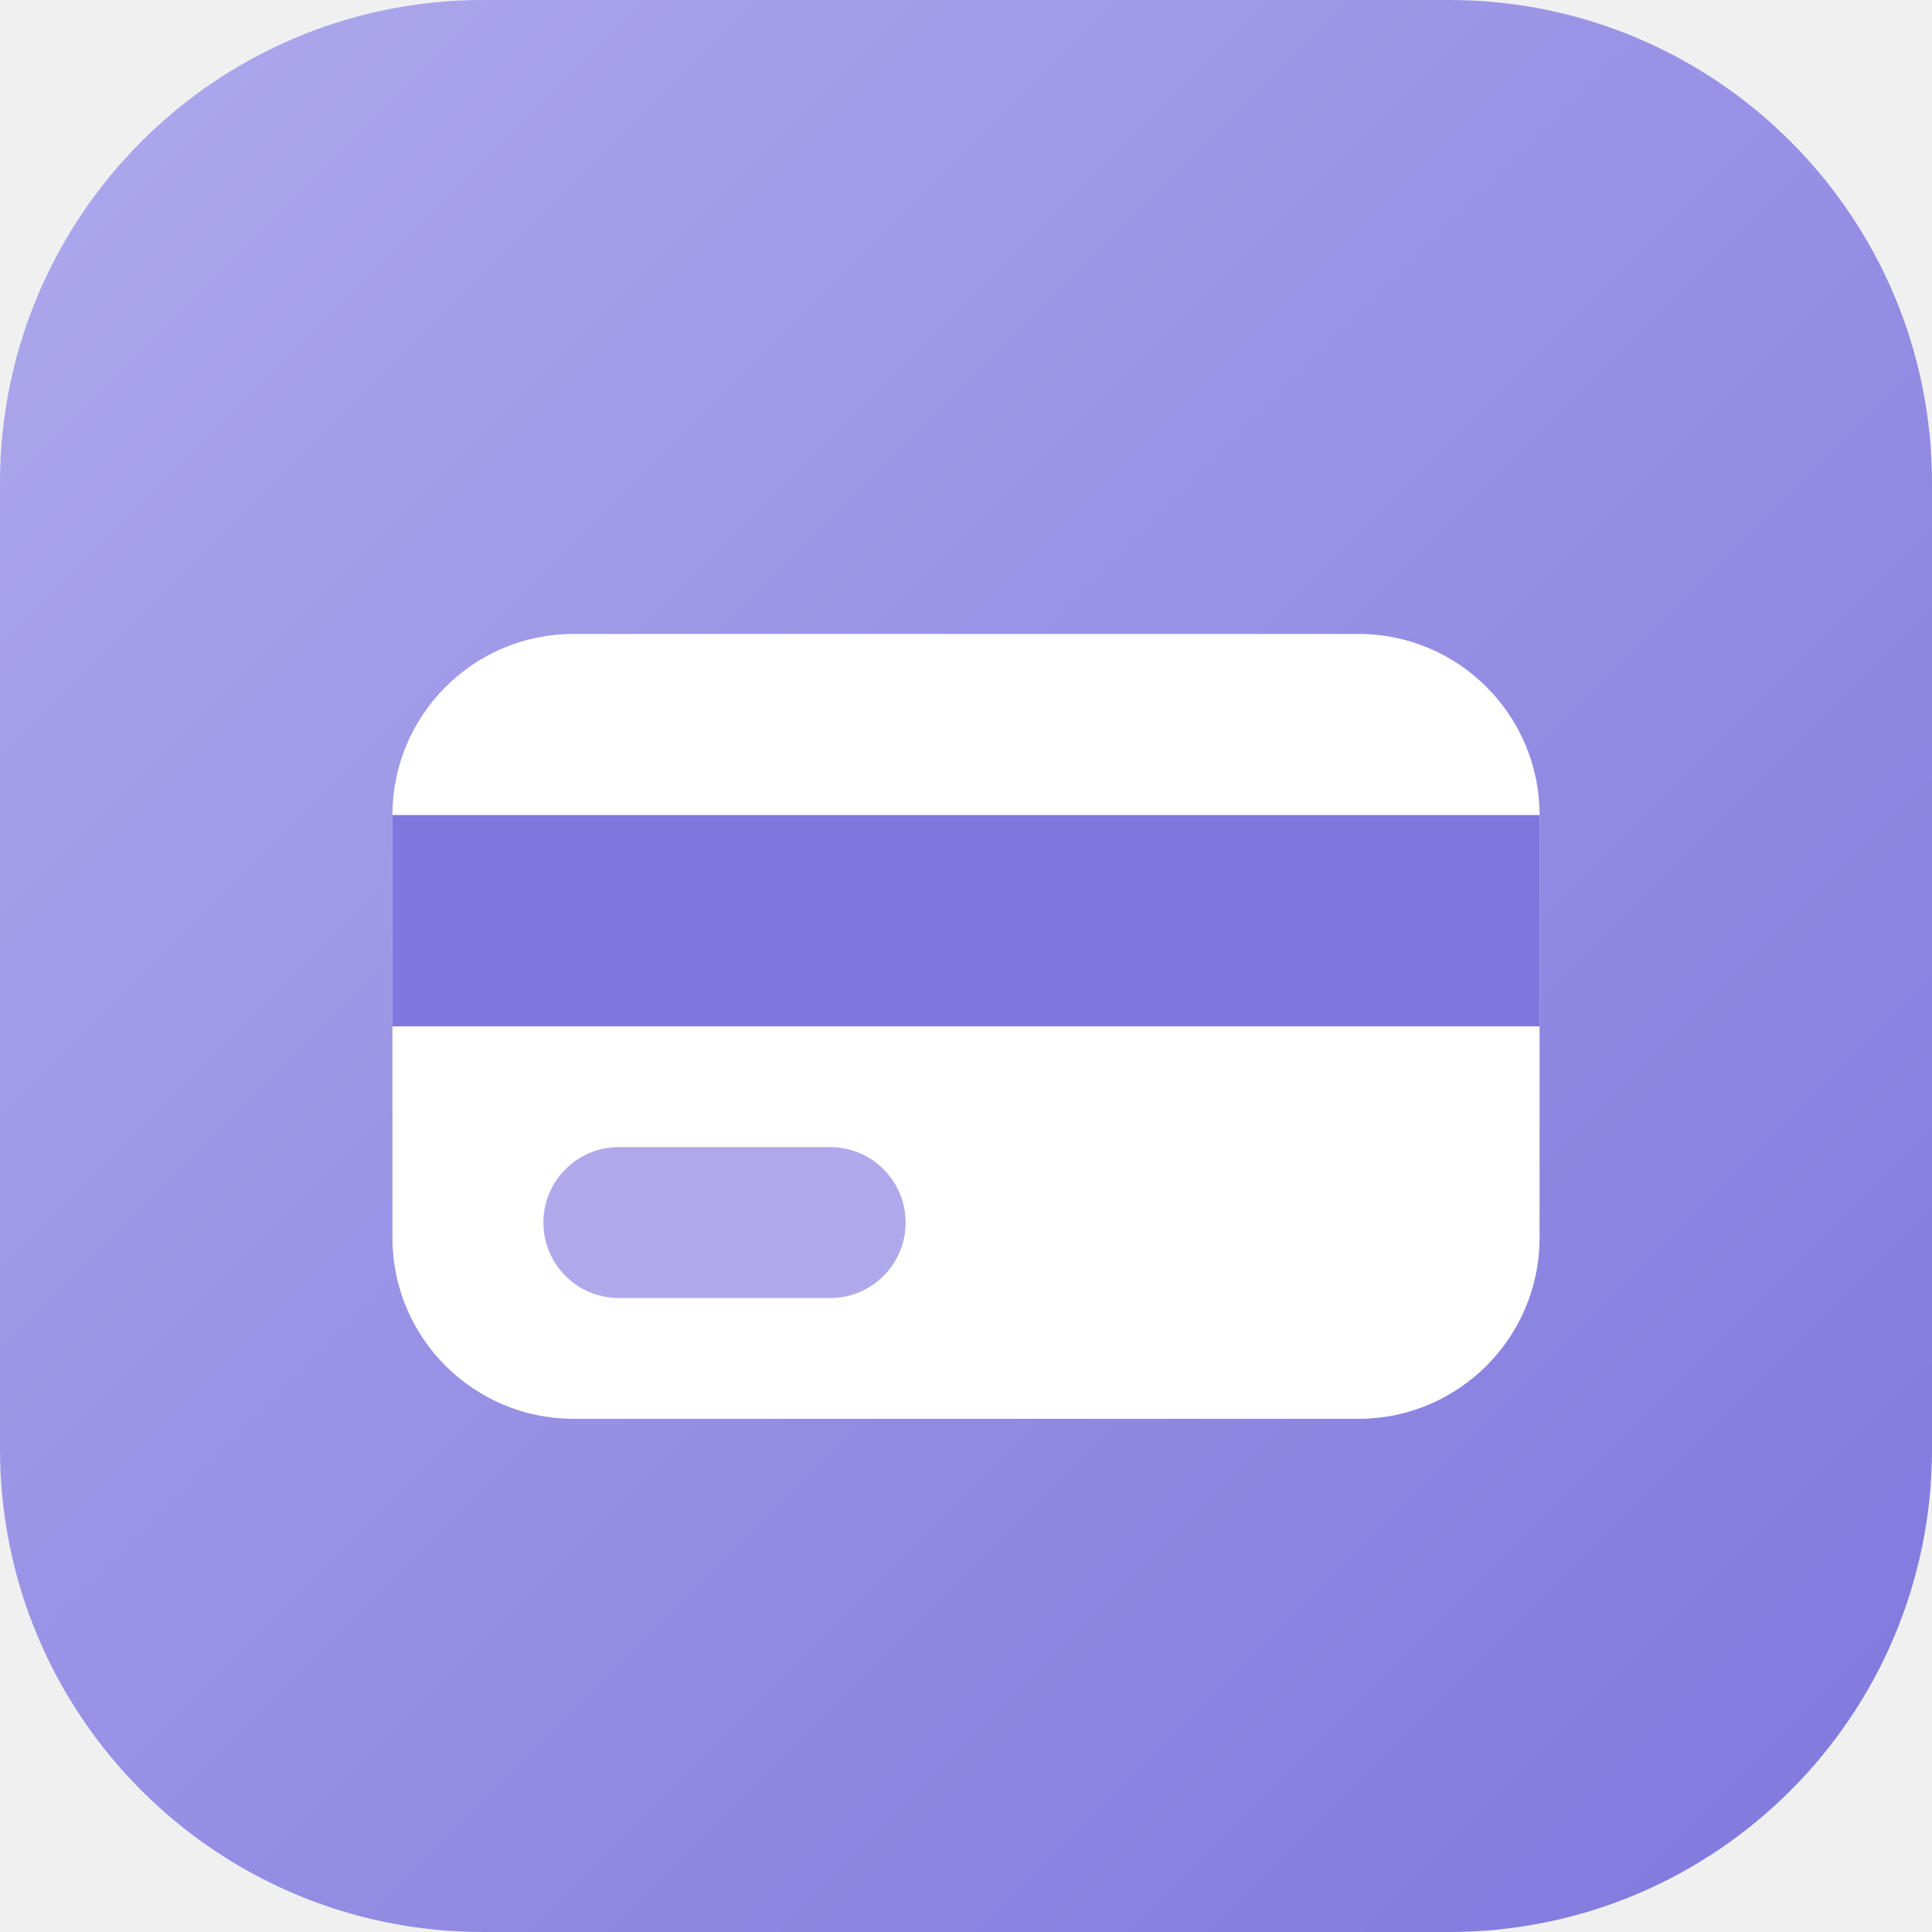
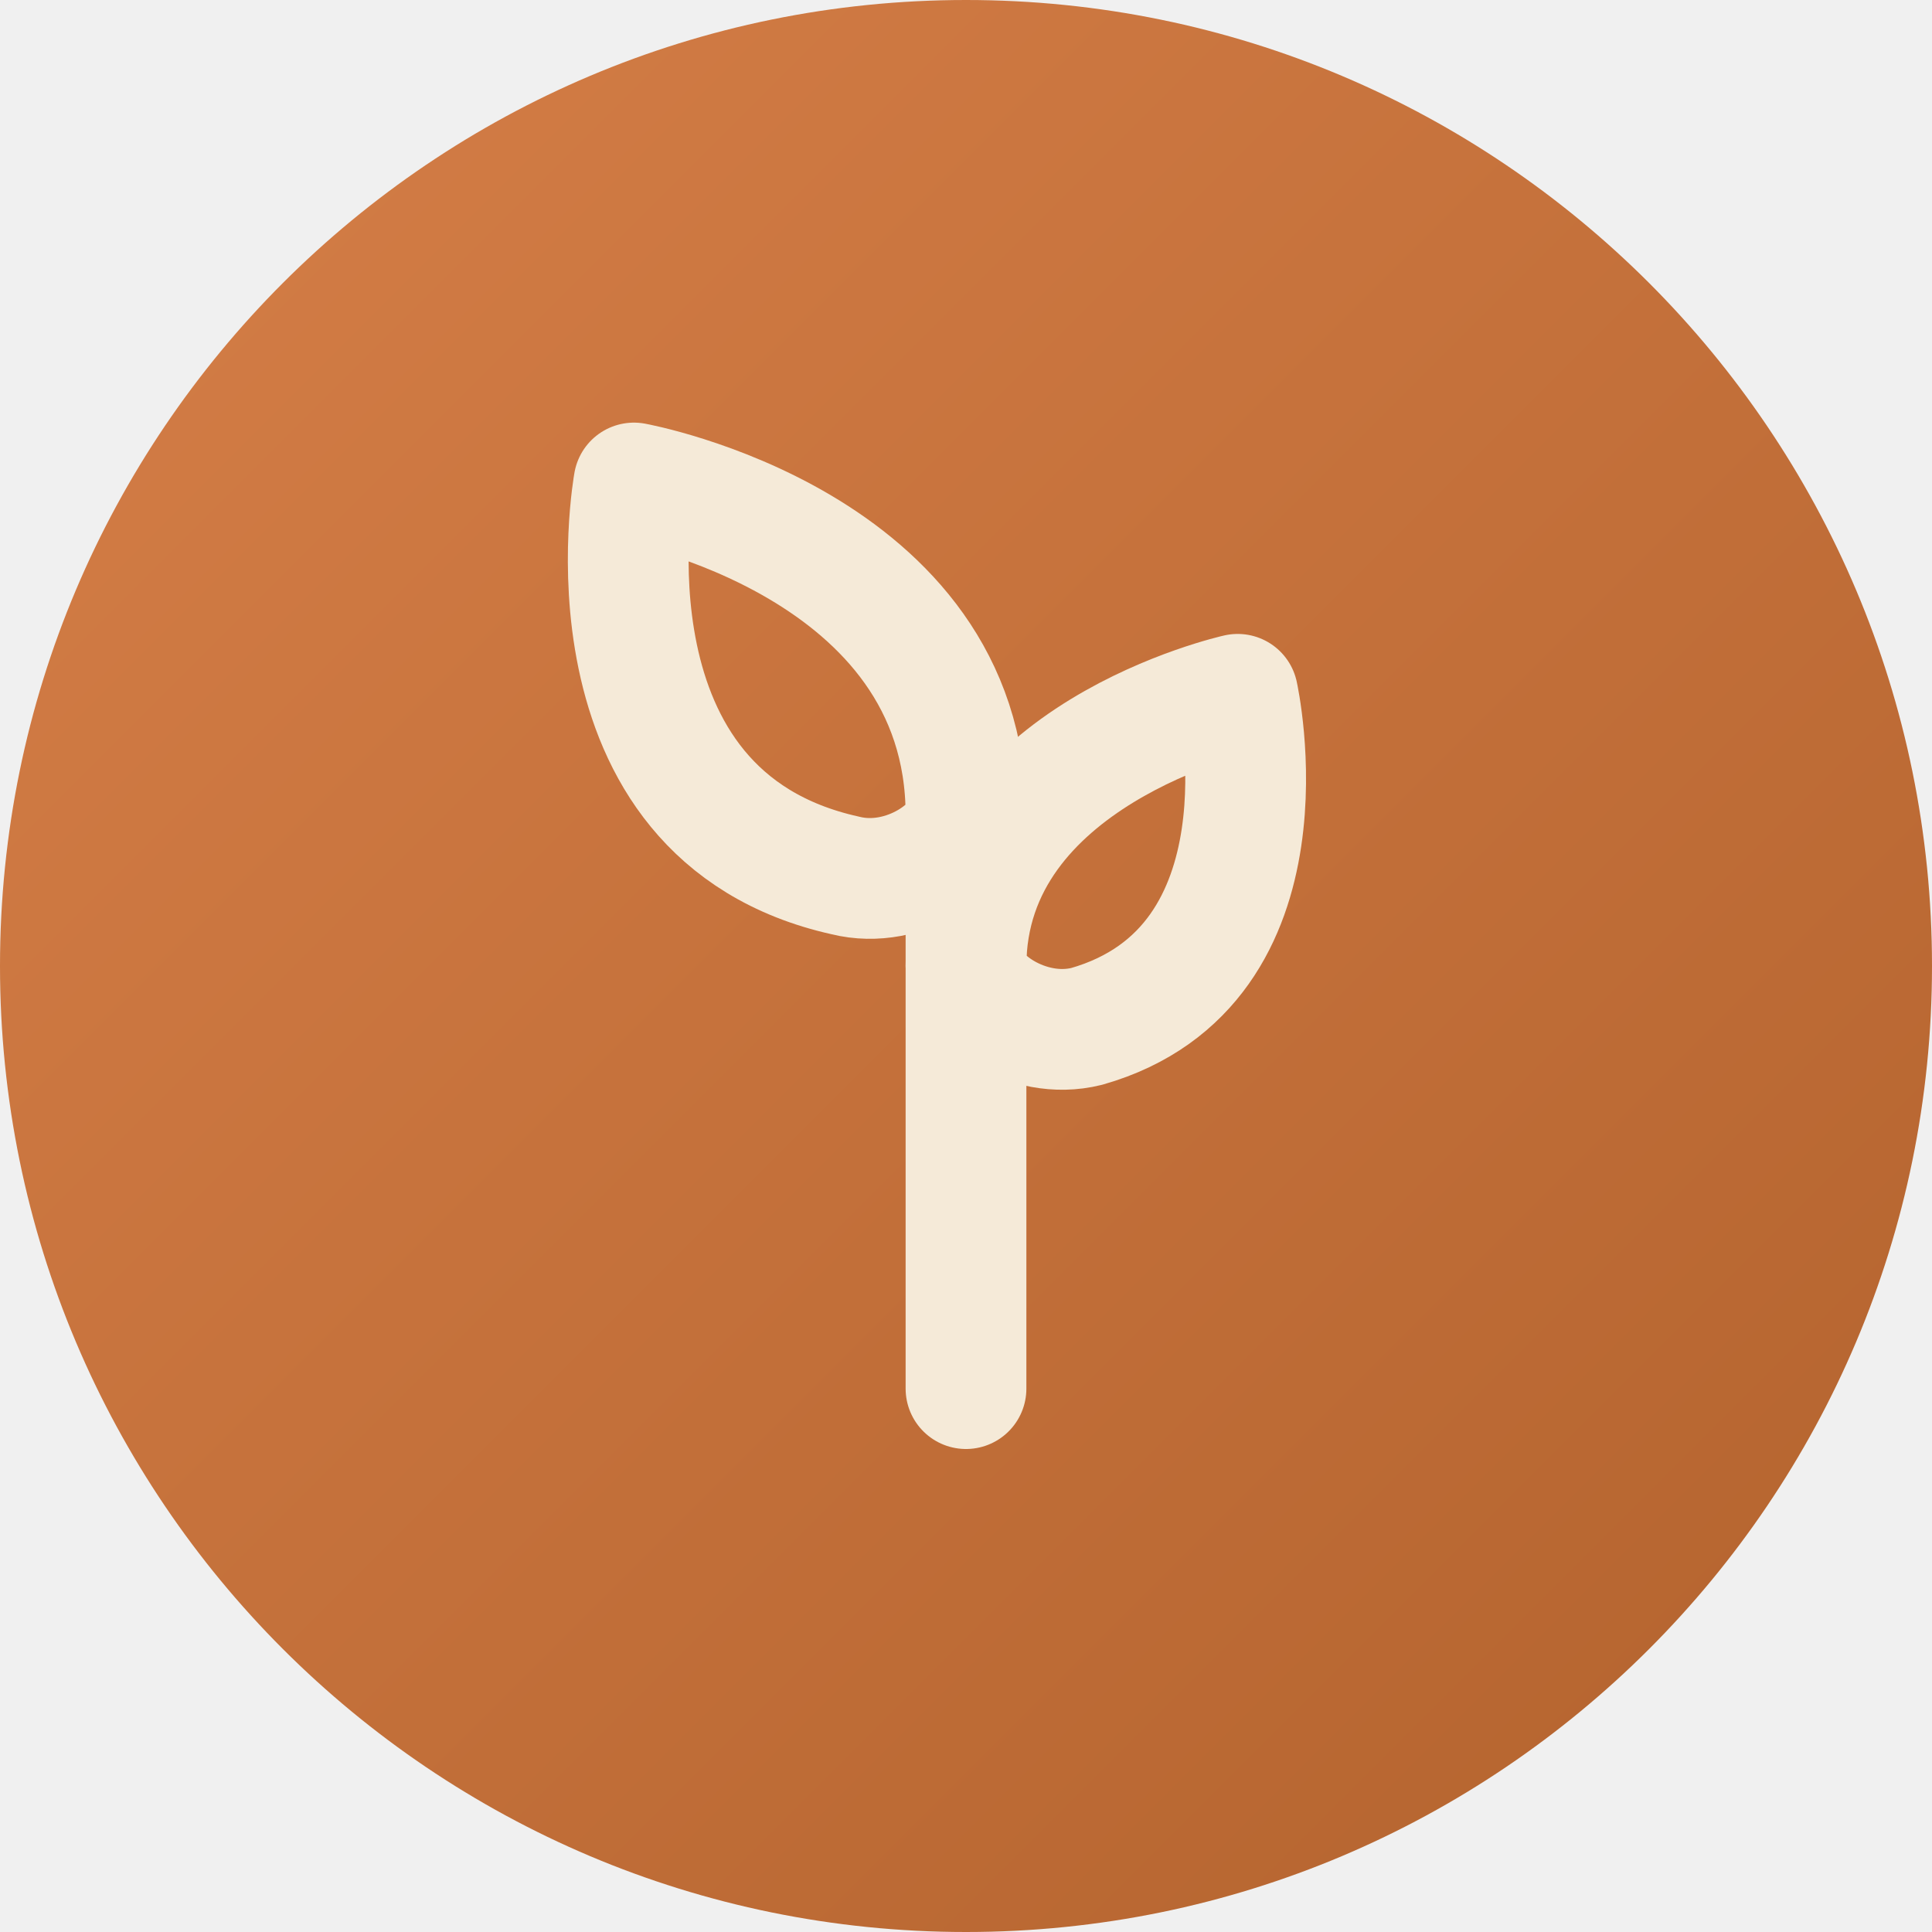
<svg xmlns="http://www.w3.org/2000/svg" viewBox="0 0 64 64" width="64" height="64">
  <defs>
    <linearGradient id="g" x1="0" y1="0" x2="1" y2="1">
-       <stop offset="0%" stop-color="#AFA9EC" />
-       <stop offset="100%" stop-color="#7F77DD" />
+       <stop offset="0%" stop-color="#d67f48" />
+       <stop offset="100%" stop-color="#b2622d" />
    </linearGradient>
  </defs>
-   <rect width="64" height="64" rx="16" fill="url(#g)" />
-   <rect x="13" y="21" width="38" height="26" rx="6" fill="#ffffff" />
-   <rect x="13" y="27" width="38" height="7" fill="#7F77DD" />
-   <rect x="18" y="38" width="12" height="5" rx="2.5" fill="#AFA9EC" />
+   <circle cx="32" cy="32" r="32" fill="url(#g)" />
+   <g fill="none" stroke="#f5ead8" stroke-width="4" stroke-linecap="round" stroke-linejoin="round">
+     <path d="M32 46 L32 27" />
+     <path d="M32 27c0-9-11-11-11-11s-2 11 7 13c2 .5 4-1 4-2z" />
+     <path d="M32 32c0-7 9-9 9-9s2 9-5 11c-2 .5-4-1-4-2z" />
+   </g>
</svg>
